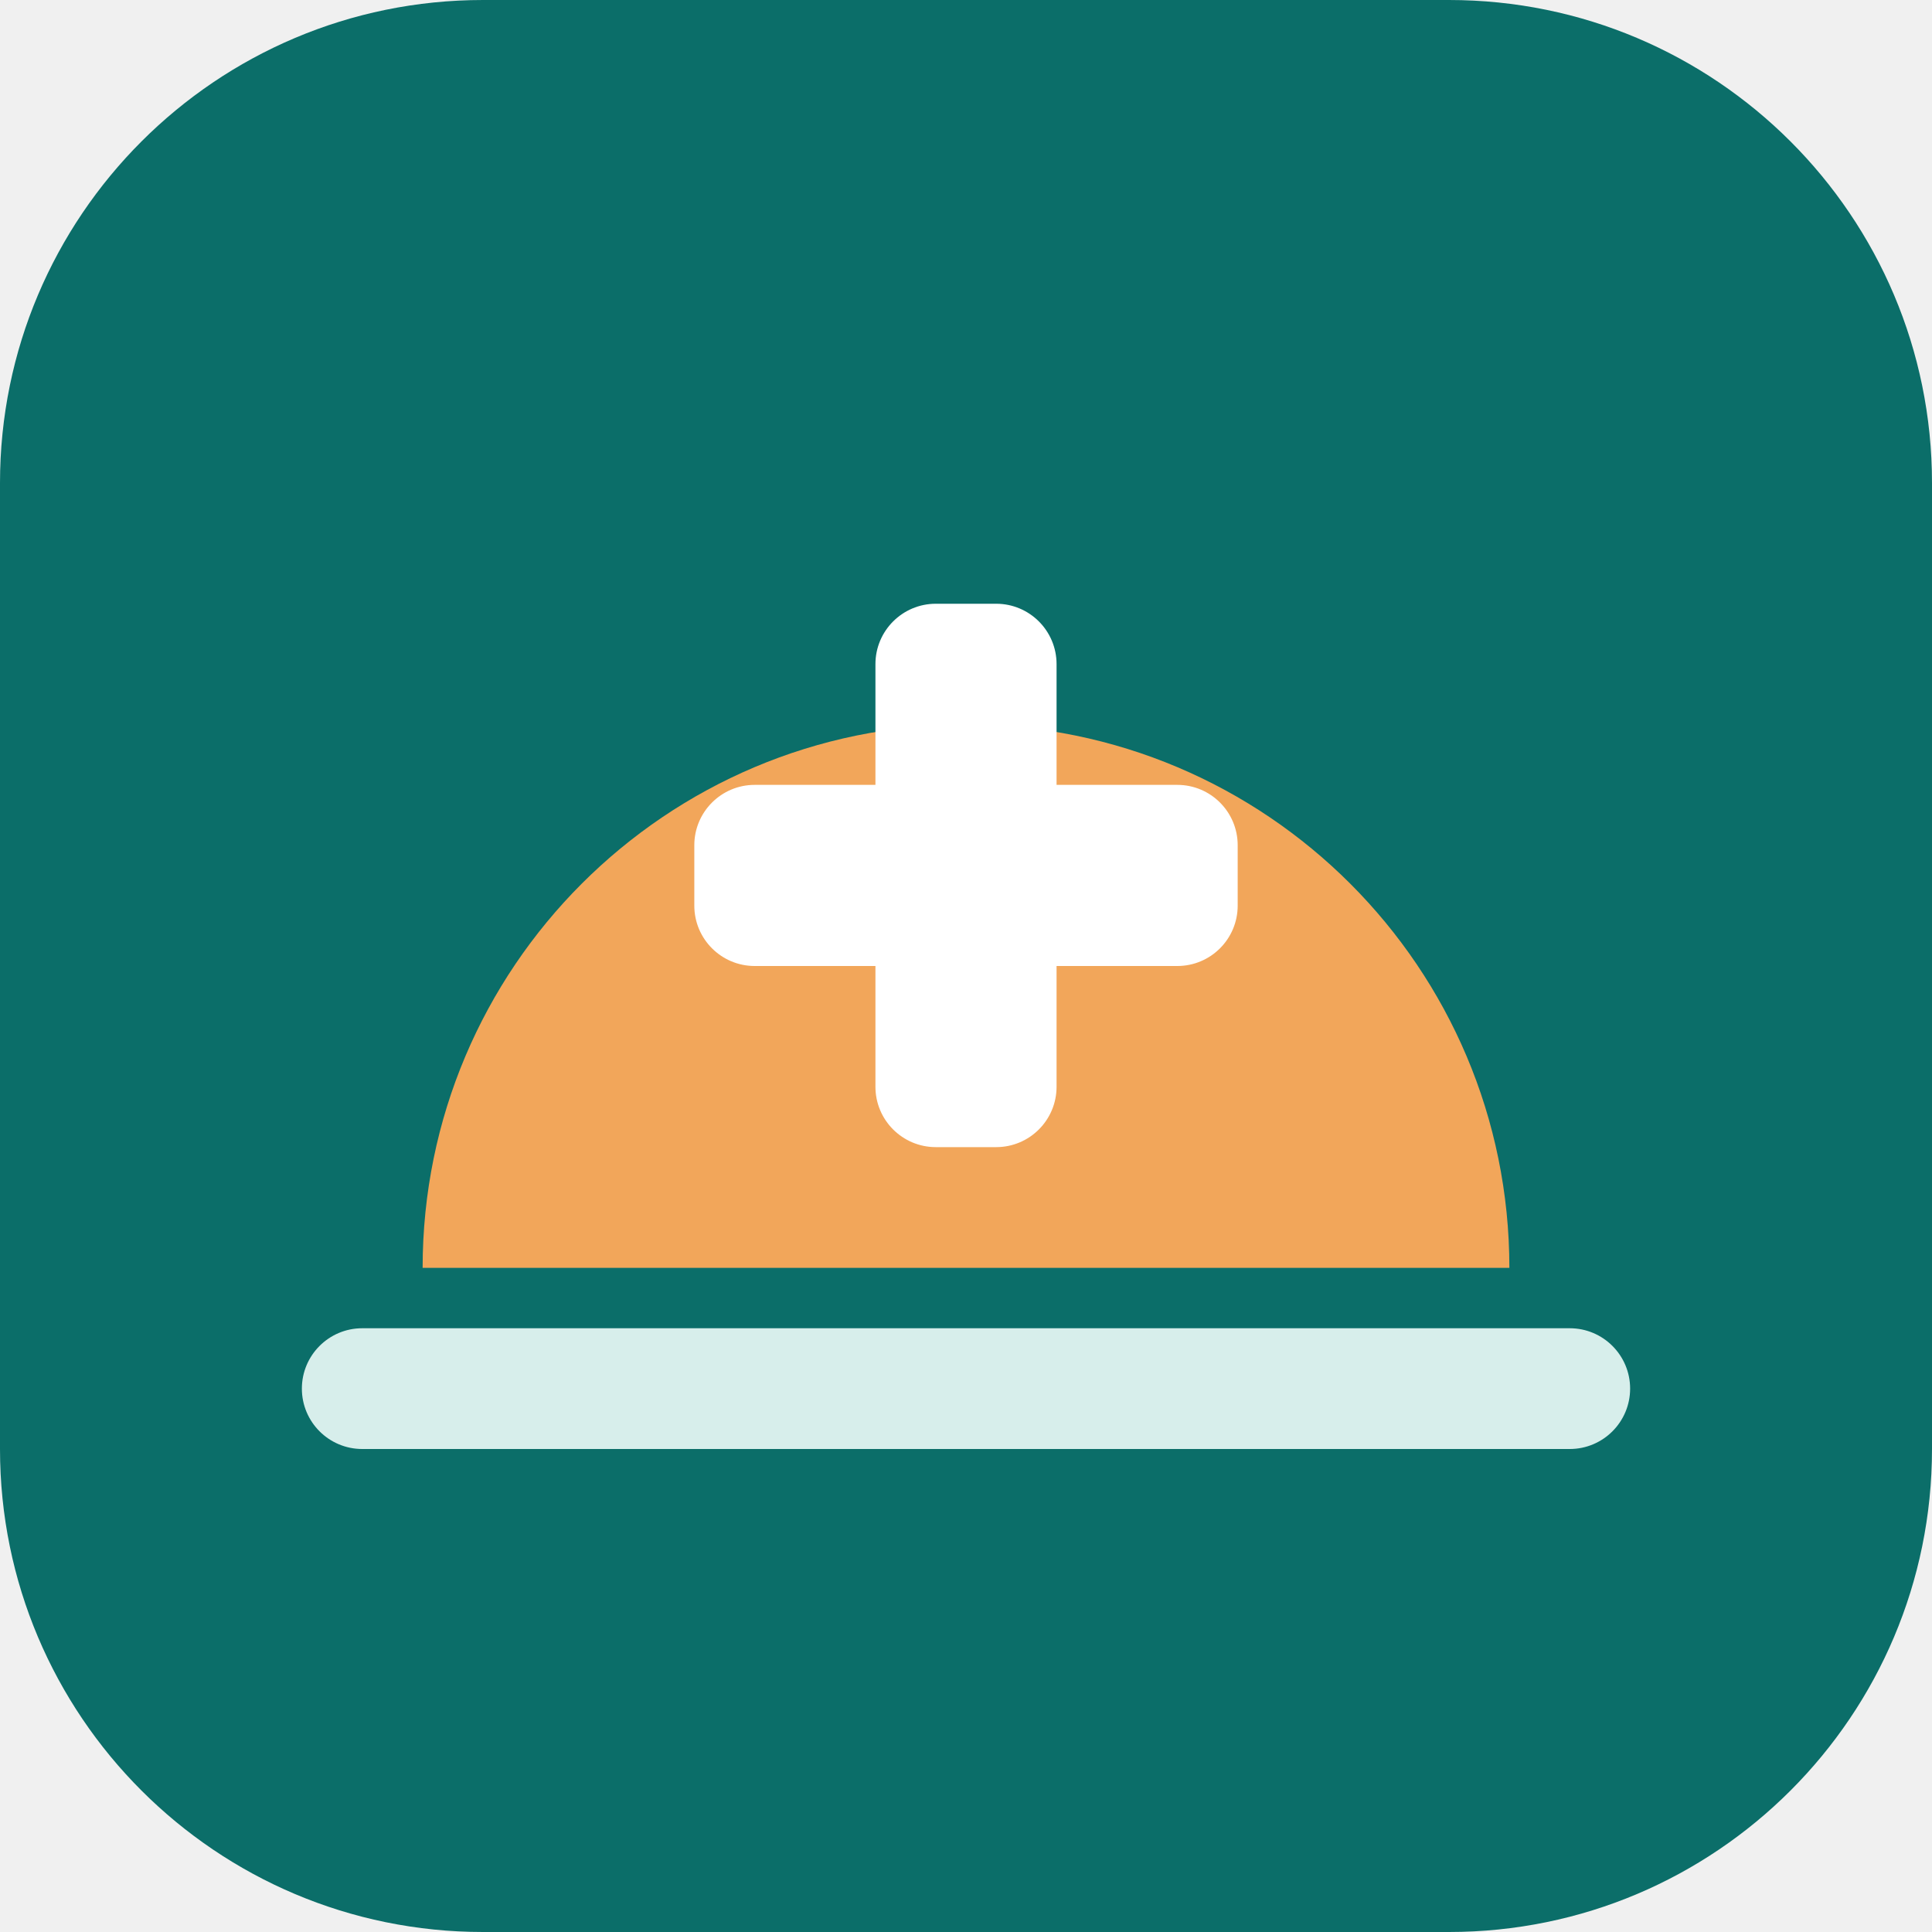
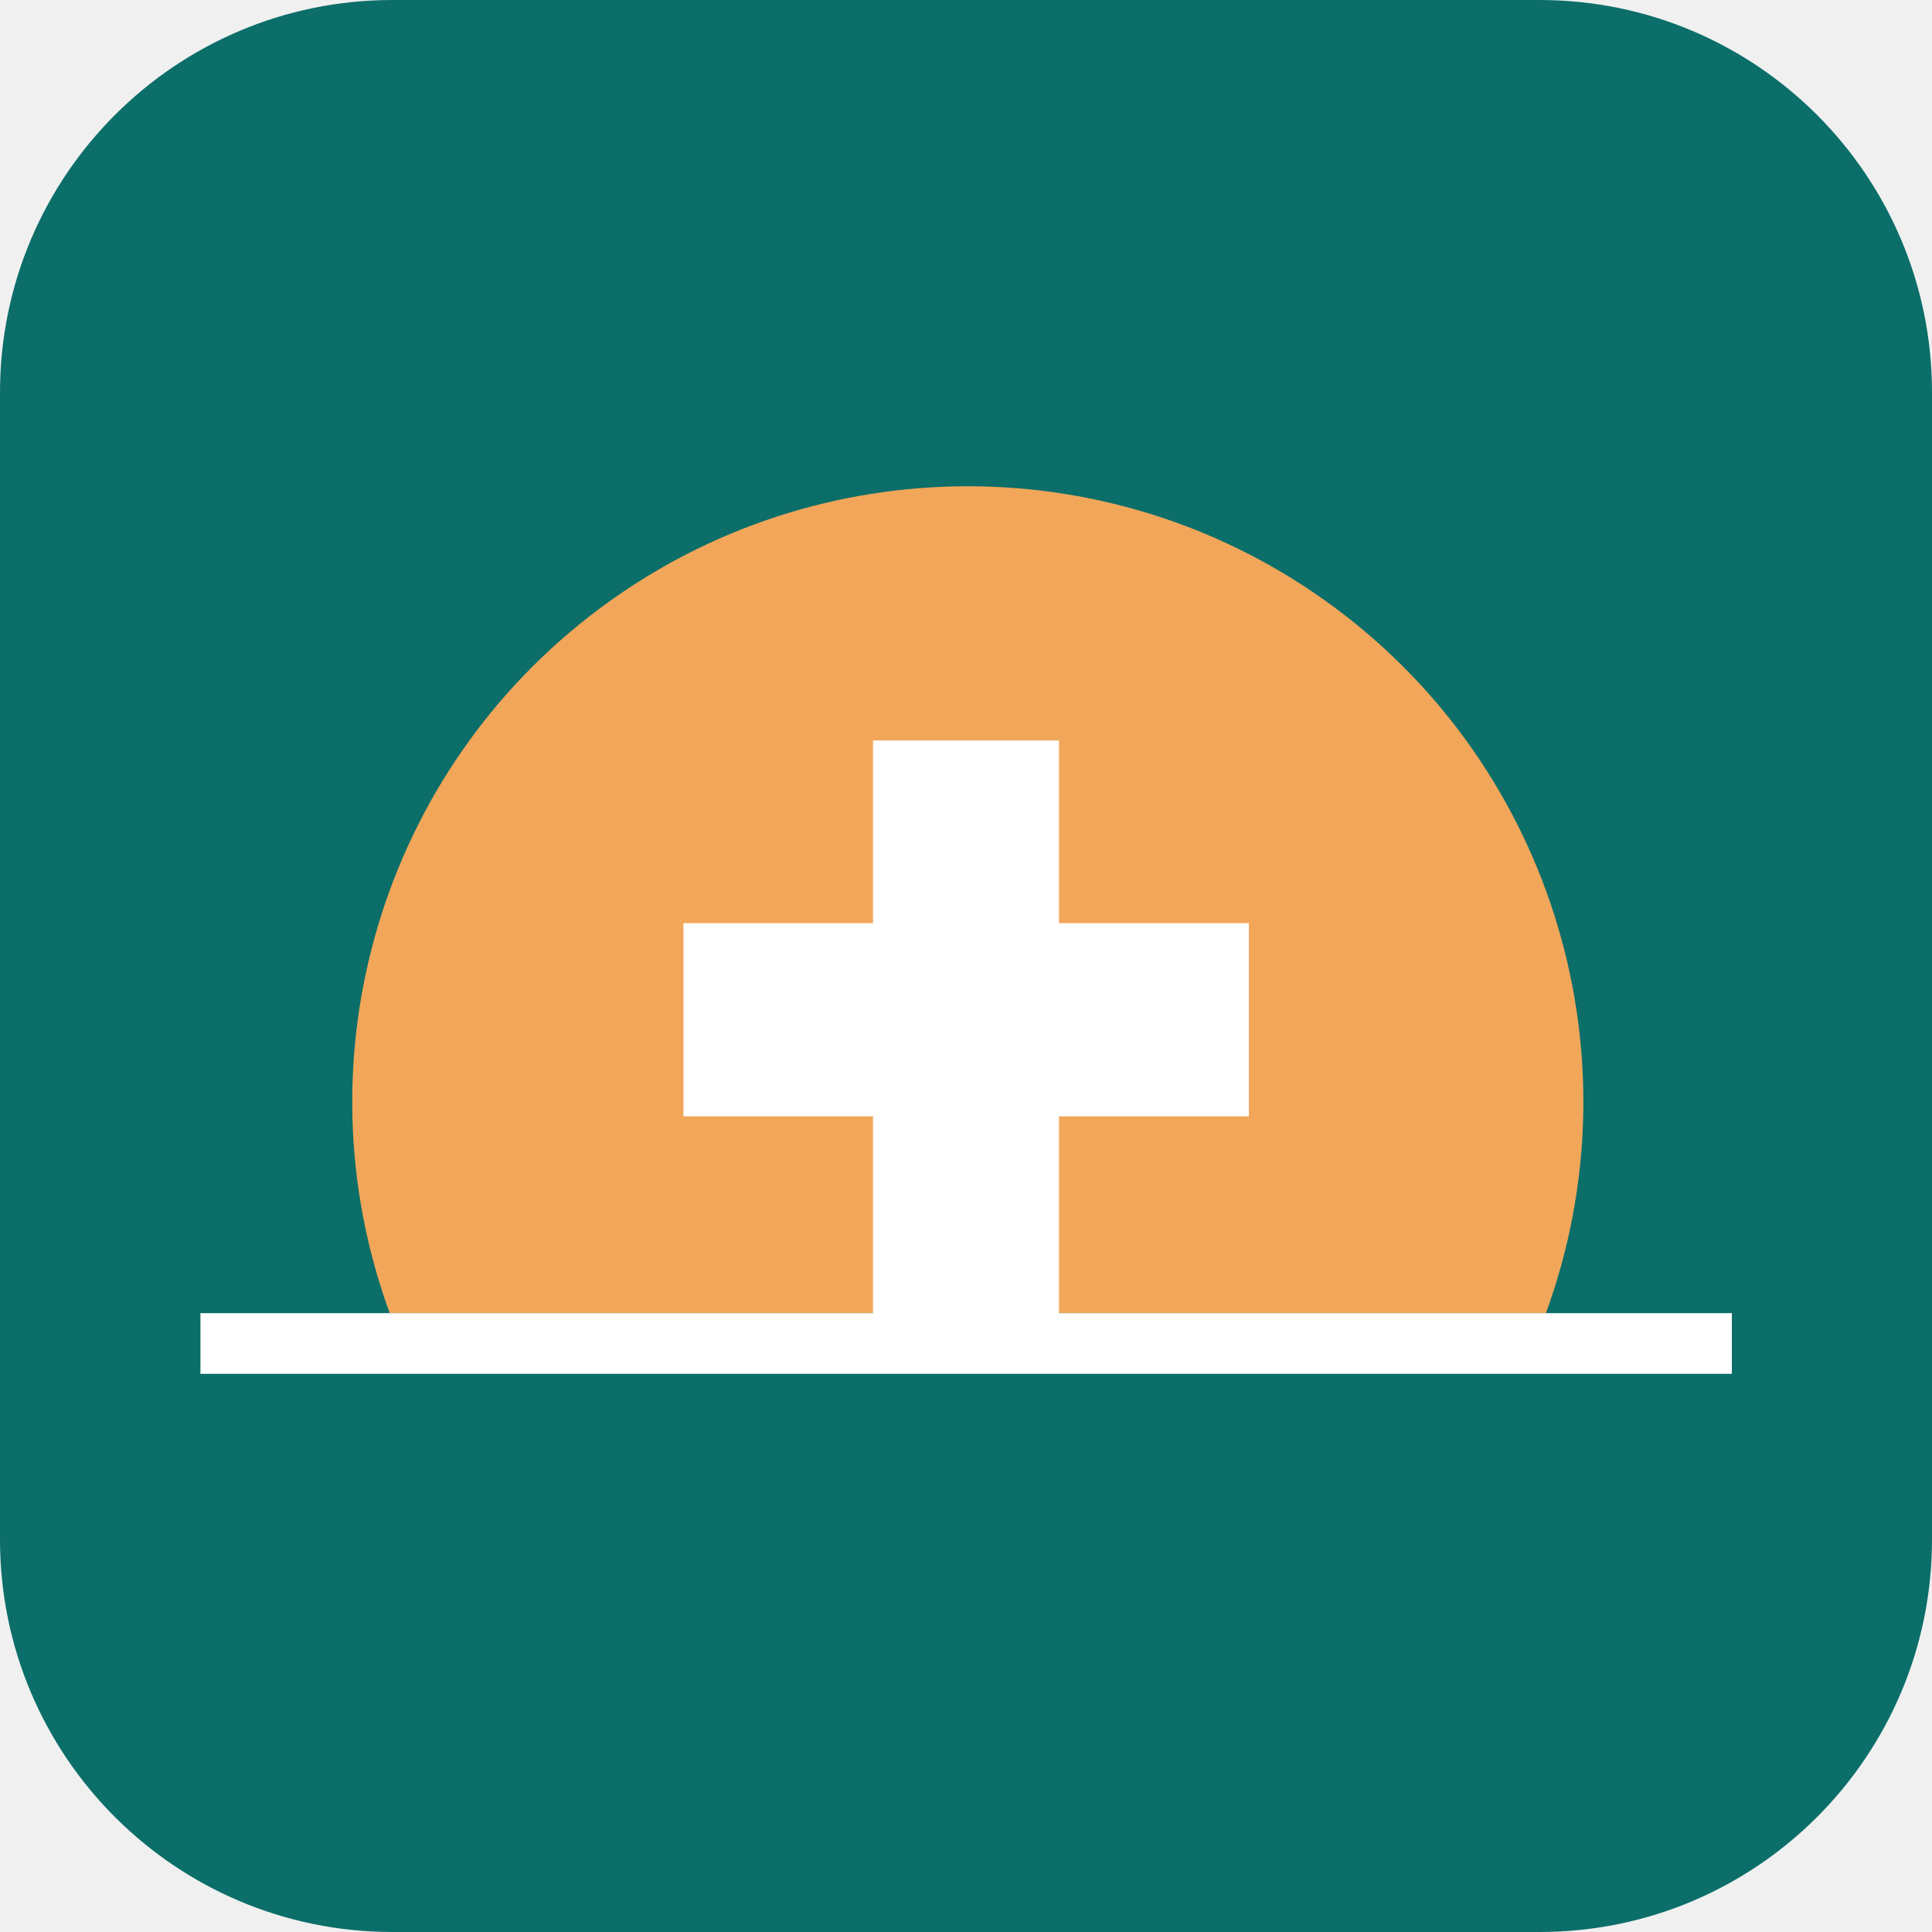
<svg xmlns="http://www.w3.org/2000/svg" viewBox="0 0 64 64" width="64" height="64">
-   <rect width="64" height="64" rx="16" fill="#0B6E69" />
-   <path d="M14 42a18 18 0 0 1 36 0z" fill="#F2A65A" />
-   <rect x="29" y="20" width="6" height="18" rx="2" fill="#FFFFFF" />
-   <rect x="23" y="26" width="18" height="6" rx="2" fill="#FFFFFF" />
-   <rect x="10" y="44" width="44" height="4" rx="2" fill="#D7EEEB" />
+   <rect width="64" height="64" rx="13" fill="#0B6E69" />
+   <path d="M12.91 43.5a20.39 20.39 0 1 1 38.3 0z" fill="#F2A65A" />
+   <rect x="28.92" y="24.53" width="6.16" height="19.2" fill="#FFFFFF" />
+   <rect x="22.64" y="30.58" width="18.73" height="6.4" fill="#FFFFFF" />
+   <rect x="6.64" y="43.5" width="50.73" height="2.01" fill="#FFFFFF" />
</svg>
